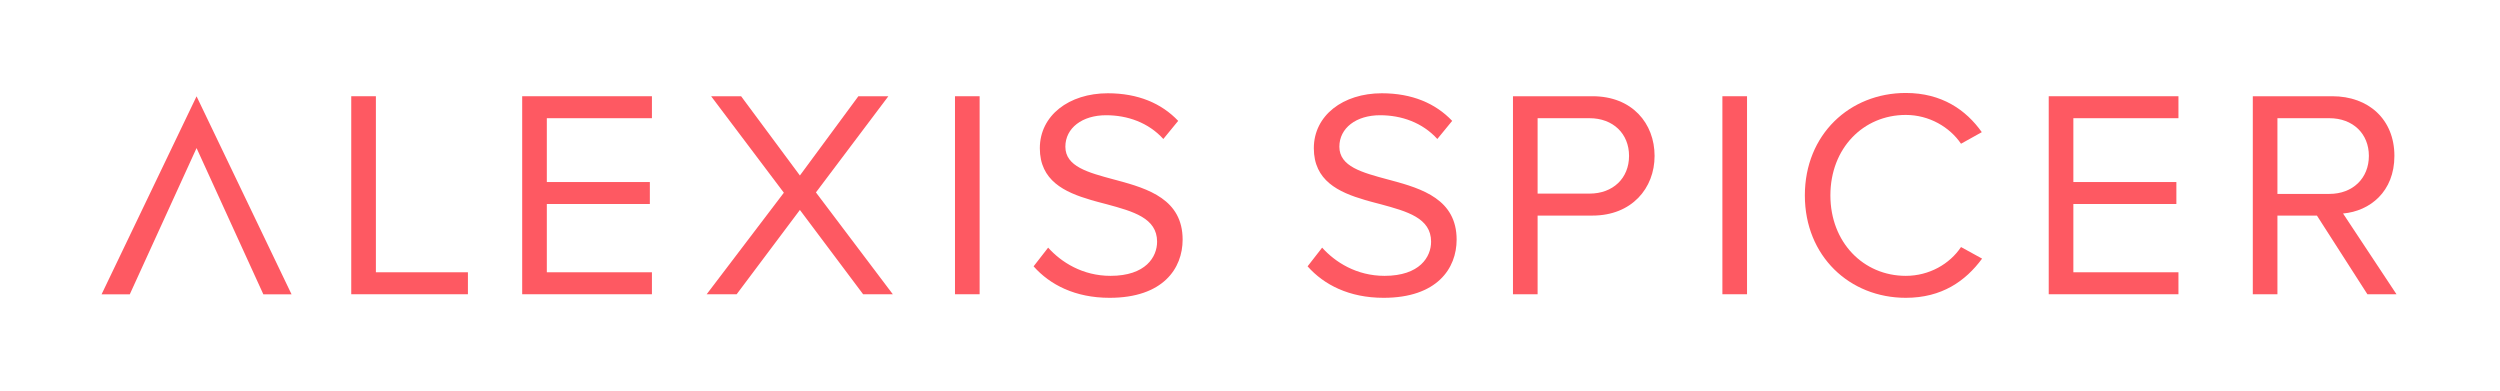
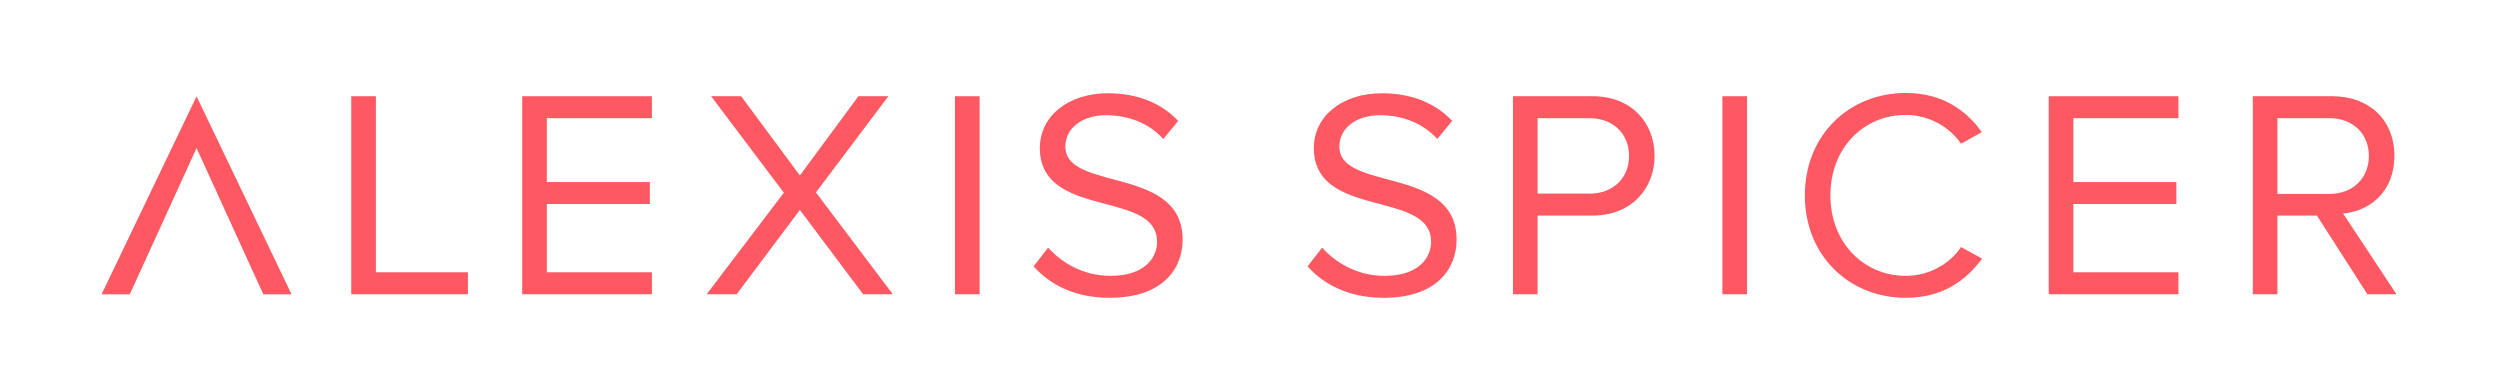
- <svg xmlns="http://www.w3.org/2000/svg" width="192" height="30" viewBox="0 0 192 30">
+ <svg xmlns="http://www.w3.org/2000/svg" width="250" height="39" viewBox="0 0 250 39">
  <g fill="none" fill-rule="evenodd">
-     <polygon fill="#FE5962" fill-rule="nonzero" points="22.392 7.398 20.226 7.398 15.096 18.633 9.966 7.398 7.8 7.398 15.096 22.606" transform="rotate(180 15.096 15.002)" />
-     <polygon fill="#FE5962" fill-rule="nonzero" points="35.936 22.598 35.936 20.911 28.868 20.911 28.868 7.391 26.976 7.391 26.976 22.598" />
-     <polygon fill="#FE5962" fill-rule="nonzero" points="50.068 22.598 50.068 20.911 41.996 20.911 41.996 15.667 49.908 15.667 49.908 13.98 41.996 13.98 41.996 9.078 50.068 9.078 50.068 7.391 40.104 7.391 40.104 22.598" />
-     <polygon fill="#FE5962" fill-rule="nonzero" points="56.575 22.598 61.432 16.123 66.288 22.598 68.568 22.598 62.663 14.778 68.226 7.391 65.923 7.391 61.432 13.478 56.917 7.391 54.614 7.391 60.2 14.801 54.272 22.598" />
-     <polygon fill="#FE5962" fill-rule="nonzero" points="75.235 22.598 75.235 7.391 73.343 7.391 73.343 22.598" />
-     <path fill="#FE5962" fill-rule="nonzero" d="M85.217 22.872C89.321 22.872 90.826 20.615 90.826 18.403 90.826 15.327 88.2 14.496 85.786 13.847L85.513 13.775 85.513 13.775C83.575 13.25 81.82 12.794 81.82 11.267 81.82 9.83 83.119 8.85 84.943 8.85 86.608 8.85 88.204 9.42 89.344 10.674L90.484 9.283C89.207 7.938 87.406 7.163 85.08 7.163 82.093 7.163 79.859 8.873 79.859 11.381 79.859 13.87 81.743 14.76 83.783 15.357L84.056 15.435C84.147 15.46 84.238 15.485 84.329 15.51L84.603 15.583C84.74 15.619 84.876 15.655 85.012 15.69 87.018 16.237 88.865 16.739 88.865 18.563 88.865 19.726 87.998 21.185 85.285 21.185 83.142 21.185 81.5 20.136 80.497 19.019L79.38 20.455C80.634 21.869 82.572 22.872 85.217 22.872zM106.26 22.872C110.364 22.872 111.869 20.615 111.869 18.403 111.869 15.327 109.243 14.496 106.829 13.847L106.556 13.775 106.556 13.775C104.618 13.25 102.863 12.794 102.863 11.267 102.863 9.83 104.162 8.85 105.986 8.85 107.651 8.85 109.247 9.42 110.387 10.674L111.527 9.283C110.25 7.938 108.449 7.163 106.123 7.163 103.136 7.163 100.902 8.873 100.902 11.381 100.902 13.87 102.786 14.76 104.826 15.357L105.099 15.435C105.19 15.46 105.281 15.485 105.372 15.51L105.646 15.583C105.783 15.619 105.919 15.655 106.055 15.69 108.061 16.237 109.908 16.739 109.908 18.563 109.908 19.726 109.042 21.185 106.328 21.185 104.185 21.185 102.544 20.136 101.54 19.019L100.423 20.455C101.677 21.869 103.615 22.872 106.26 22.872zM122.306 7.391C125.362 7.391 127.072 9.488 127.072 11.974 127.072 14.459 125.316 16.556 122.306 16.556L122.306 16.556 118.088 16.556 118.088 22.598 116.196 22.598 116.196 7.391zM122.078 9.078L118.088 9.078 118.088 14.869 122.078 14.869C123.88 14.869 125.111 13.684 125.111 11.974 125.111 10.264 123.88 9.078 122.078 9.078L122.078 9.078z" />
-     <polygon fill="#FE5962" fill-rule="nonzero" points="134.172 22.598 134.172 7.391 132.28 7.391 132.28 22.598" />
-     <path fill="#FE5962" fill-rule="nonzero" d="M146.365,22.872 C149.124,22.872 150.948,21.595 152.225,19.862 L150.606,18.973 C149.74,20.273 148.166,21.185 146.365,21.185 C143.105,21.185 140.574,18.608 140.574,15.006 C140.574,11.381 143.105,8.827 146.365,8.827 C148.166,8.827 149.74,9.762 150.606,11.039 L152.202,10.15 C150.994,8.44 149.124,7.14 146.365,7.14 C142.056,7.14 138.613,10.332 138.613,15.006 C138.613,19.68 142.056,22.872 146.365,22.872 Z" />
-     <polygon fill="#FE5962" fill-rule="nonzero" points="167.305 22.598 167.305 20.911 159.234 20.911 159.234 15.667 167.146 15.667 167.146 13.98 159.234 13.98 159.234 9.078 167.305 9.078 167.305 7.391 157.342 7.391 157.342 22.598" />
-     <path fill="#FE5962" fill-rule="nonzero" d="M179.125,7.391 C181.907,7.391 183.89,9.169 183.89,11.974 C183.89,14.71 182.021,16.214 179.946,16.397 L179.946,16.397 L184.05,22.598 L181.816,22.598 L177.94,16.556 L174.907,16.556 L174.907,22.598 L173.015,22.598 L173.015,7.391 Z M178.897,9.078 L174.907,9.078 L174.907,14.892 L178.897,14.892 C180.698,14.892 181.93,13.684 181.93,11.974 C181.93,10.264 180.698,9.078 178.897,9.078 L178.897,9.078 Z" />
+     <polygon fill="#FE5962" fill-rule="nonzero" points="29.156 9.633 26.336 9.633 19.656 24.261 12.977 9.633 10.156 9.633 19.656 29.434" transform="rotate(180 19.656 19.534)" />
+     <polygon fill="#FE5962" fill-rule="nonzero" points="46.792 29.425 46.792 27.228 37.589 27.228 37.589 9.623 35.125 9.623 35.125 29.425" />
+     <polygon fill="#FE5962" fill-rule="nonzero" points="65.192 29.425 65.192 27.228 54.683 27.228 54.683 20.4 64.984 20.4 64.984 18.203 54.683 18.203 54.683 11.82 65.192 11.82 65.192 9.623 52.219 9.623 52.219 29.425" />
+     <polygon fill="#FE5962" fill-rule="nonzero" points="73.666 29.425 79.989 20.994 86.313 29.425 89.281 29.425 81.592 19.242 88.836 9.623 85.838 9.623 79.989 17.55 74.111 9.623 71.112 9.623 78.386 19.272 70.667 29.425" />
+     <polygon fill="#FE5962" fill-rule="nonzero" points="97.963 29.425 97.963 9.623 95.498 9.623 95.498 29.425" />
+     <path fill="#FE5962" fill-rule="nonzero" d="M110.959 29.781C116.303 29.781 118.263 26.842 118.263 23.962 118.263 19.957 114.844 18.874 111.7 18.031L111.345 17.936 111.345 17.936C108.822 17.253 106.536 16.659 106.536 14.67 106.536 12.8 108.228 11.523 110.603 11.523 112.77 11.523 114.848 12.266 116.333 13.898L117.817 12.088C116.155 10.336 113.809 9.327 110.781 9.327 106.892 9.327 103.983 11.553 103.983 14.819 103.983 18.06 106.436 19.218 109.092 19.996L109.447 20.097C109.566 20.13 109.685 20.163 109.804 20.195L110.16 20.29C110.338 20.337 110.516 20.384 110.692 20.43 113.305 21.142 115.709 21.795 115.709 24.17 115.709 25.684 114.581 27.584 111.048 27.584 108.258 27.584 106.12 26.219 104.814 24.764L103.359 26.634C104.992 28.475 107.516 29.781 110.959 29.781zM138.359 29.781C143.703 29.781 145.662 26.842 145.662 23.962 145.662 19.957 142.244 18.874 139.1 18.031L138.745 17.936 138.745 17.936C136.222 17.253 133.936 16.659 133.936 14.67 133.936 12.8 135.628 11.523 138.003 11.523 140.17 11.523 142.248 12.266 143.733 13.898L145.217 12.088C143.555 10.336 141.209 9.327 138.181 9.327 134.292 9.327 131.383 11.553 131.383 14.819 131.383 18.06 133.836 19.218 136.492 19.996L136.847 20.097C136.966 20.13 137.085 20.163 137.204 20.195L137.56 20.29C137.738 20.337 137.916 20.384 138.092 20.43 140.705 21.142 143.109 21.795 143.109 24.17 143.109 25.684 141.981 27.584 138.448 27.584 135.658 27.584 133.52 26.219 132.214 24.764L130.759 26.634C132.392 28.475 134.916 29.781 138.359 29.781zM159.253 9.623C163.231 9.623 165.458 12.355 165.458 15.591 165.458 18.827 163.172 21.558 159.253 21.558L159.253 21.558 153.761 21.558 153.761 29.425 151.297 29.425 151.297 9.623zM158.956 11.82L153.761 11.82 153.761 19.361 158.956 19.361C161.302 19.361 162.905 17.817 162.905 15.591 162.905 13.364 161.302 11.82 158.956 11.82L158.956 11.82z" />
+     <polygon fill="#FE5962" fill-rule="nonzero" points="174.703 29.425 174.703 9.623 172.239 9.623 172.239 29.425" />
+     <path fill="#FE5962" fill-rule="nonzero" d="M190.58,29.781 C194.172,29.781 196.547,28.119 198.209,25.863 L196.102,24.705 C194.973,26.397 192.925,27.584 190.58,27.584 C186.334,27.584 183.039,24.23 183.039,19.539 C183.039,14.819 186.334,11.494 190.58,11.494 C192.925,11.494 194.973,12.711 196.102,14.373 L198.18,13.216 C196.606,10.989 194.172,9.297 190.58,9.297 C184.969,9.297 180.486,13.453 180.486,19.539 C180.486,25.625 184.969,29.781 190.58,29.781 Z" />
+     <polygon fill="#FE5962" fill-rule="nonzero" points="217.845 29.425 217.845 27.228 207.336 27.228 207.336 20.4 217.637 20.4 217.637 18.203 207.336 18.203 207.336 11.82 217.845 11.82 217.845 9.623 204.872 9.623 204.872 29.425" />
+     <path fill="#FE5962" fill-rule="nonzero" d="M233.236,9.623 C236.858,9.623 239.441,11.939 239.441,15.591 C239.441,19.153 237.006,21.113 234.305,21.35 L234.305,21.35 L239.648,29.425 L236.739,29.425 L231.692,21.558 L227.744,21.558 L227.744,29.425 L225.28,29.425 L225.28,9.623 Z M232.939,11.82 L227.744,11.82 L227.744,19.391 L232.939,19.391 C235.284,19.391 236.887,17.817 236.887,15.591 C236.887,13.364 235.284,11.82 232.939,11.82 L232.939,11.82 Z" />
  </g>
</svg>
